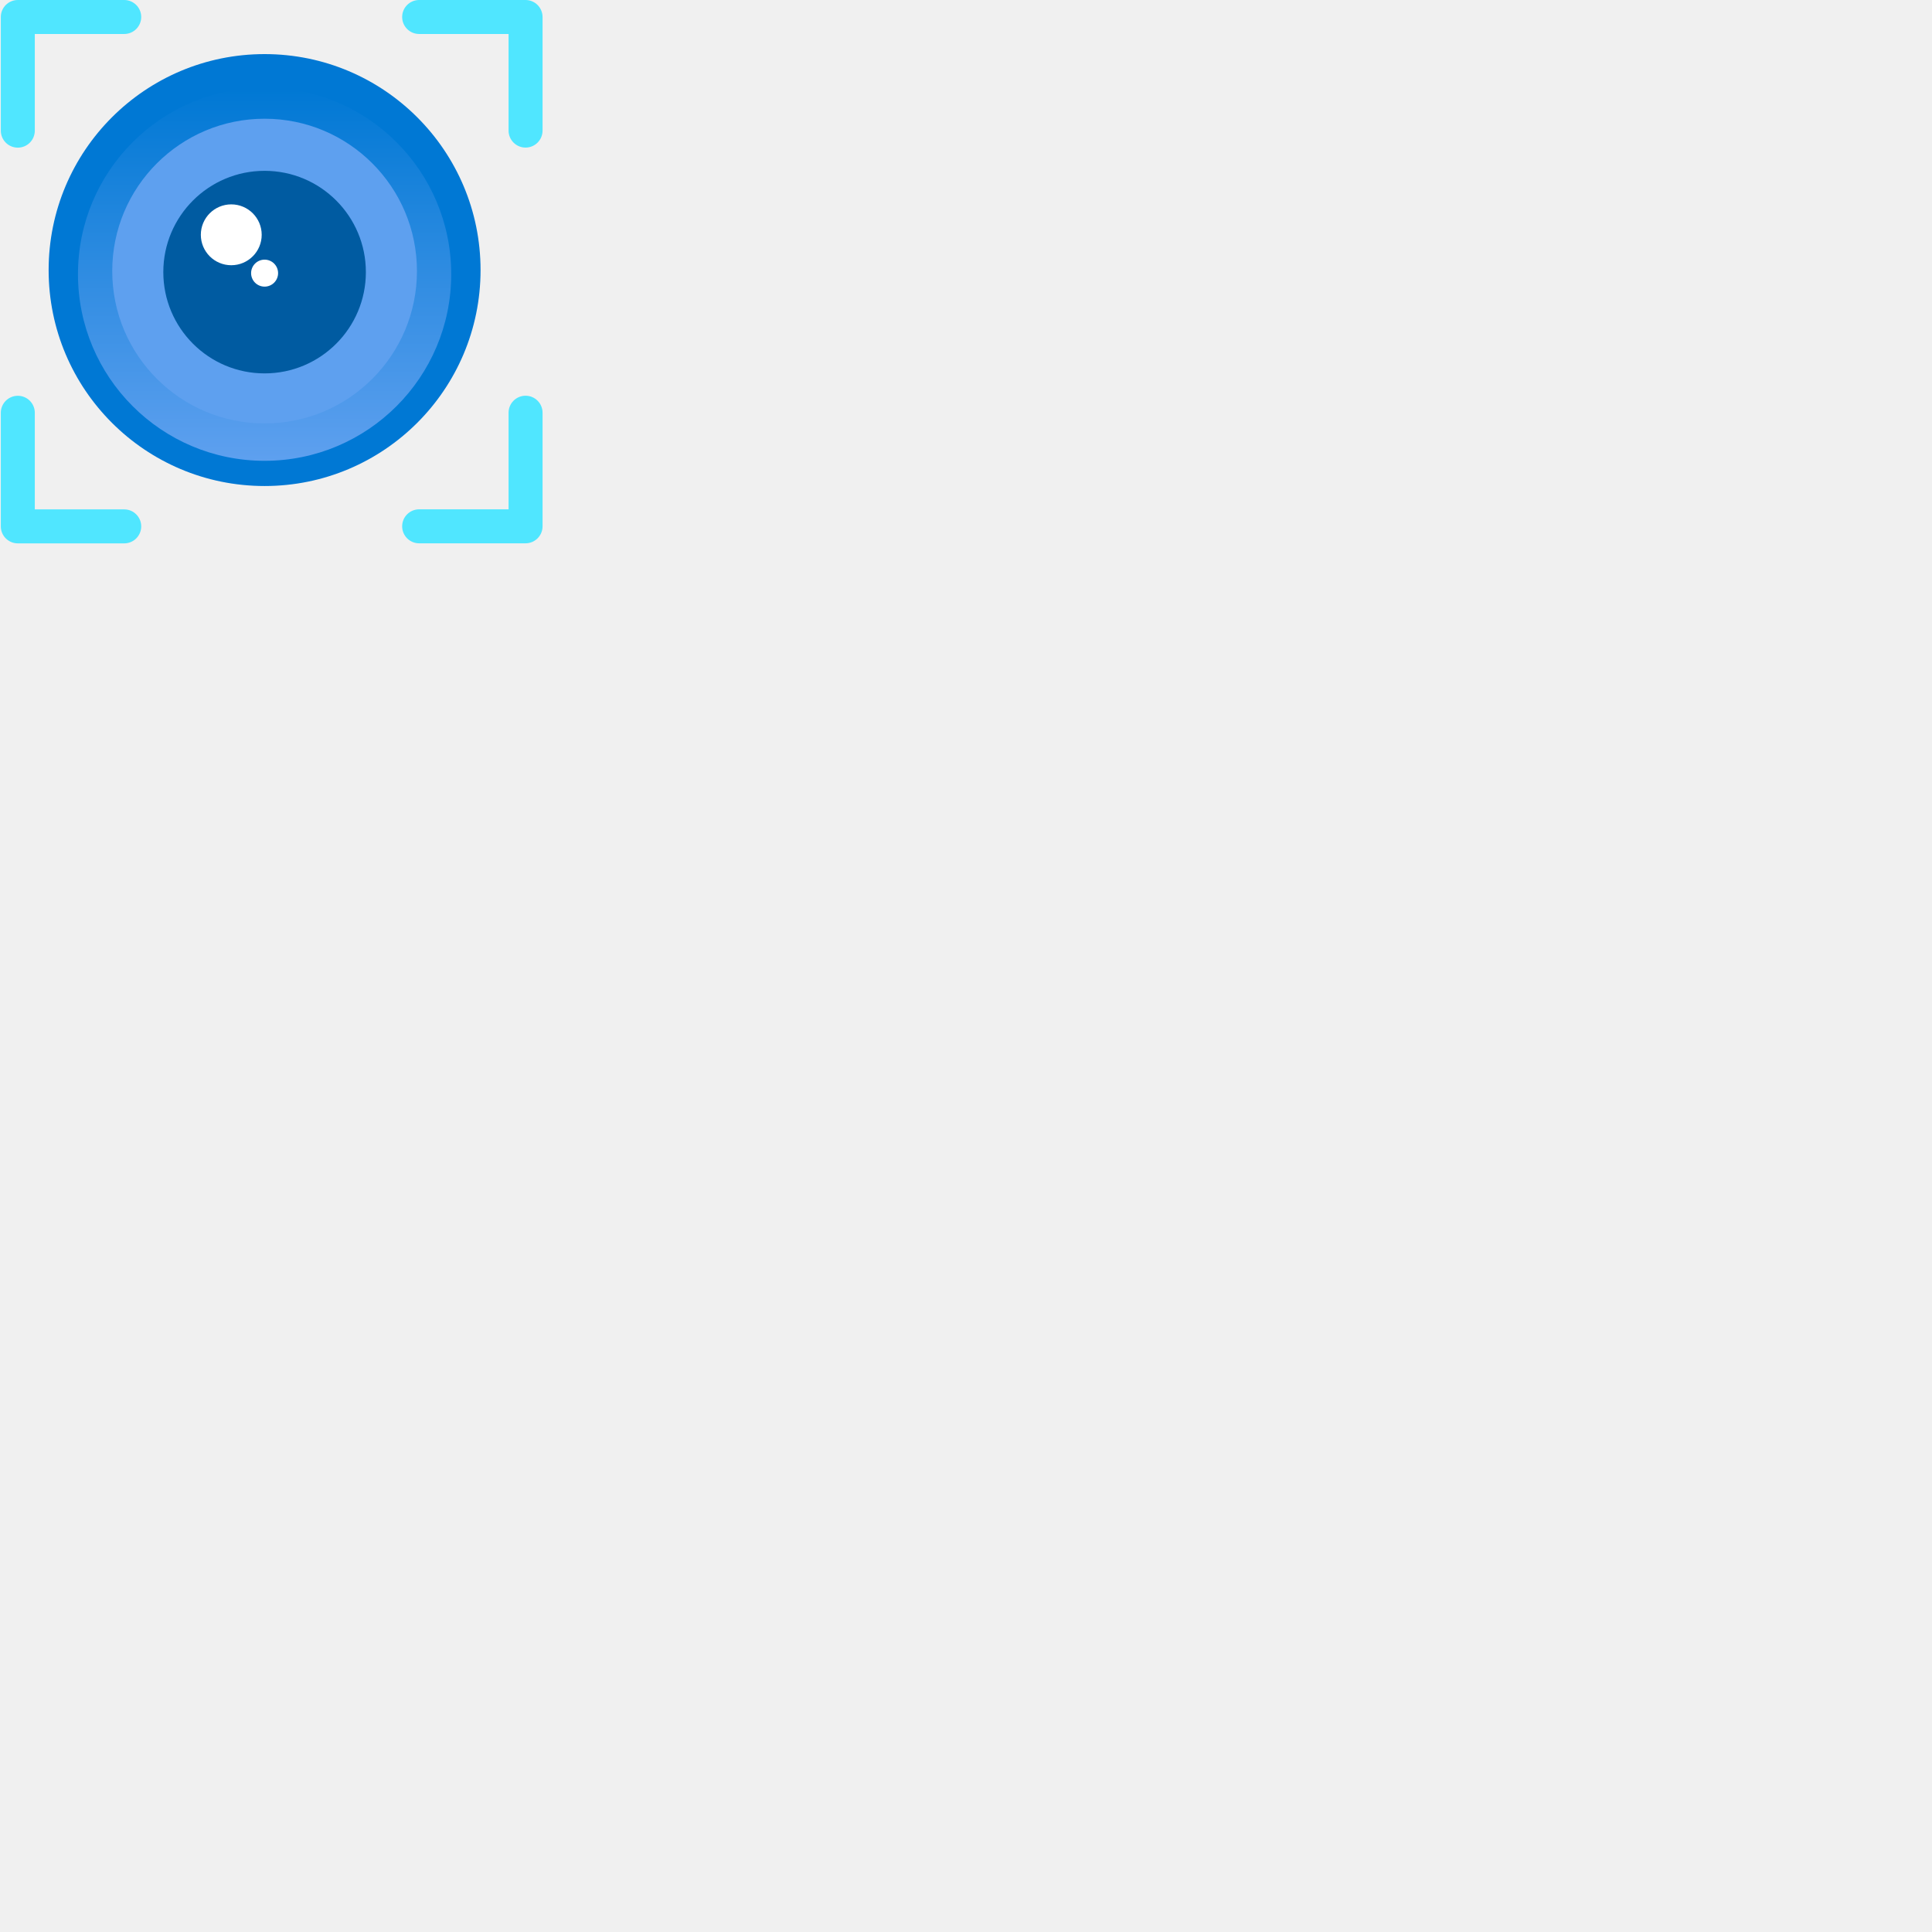
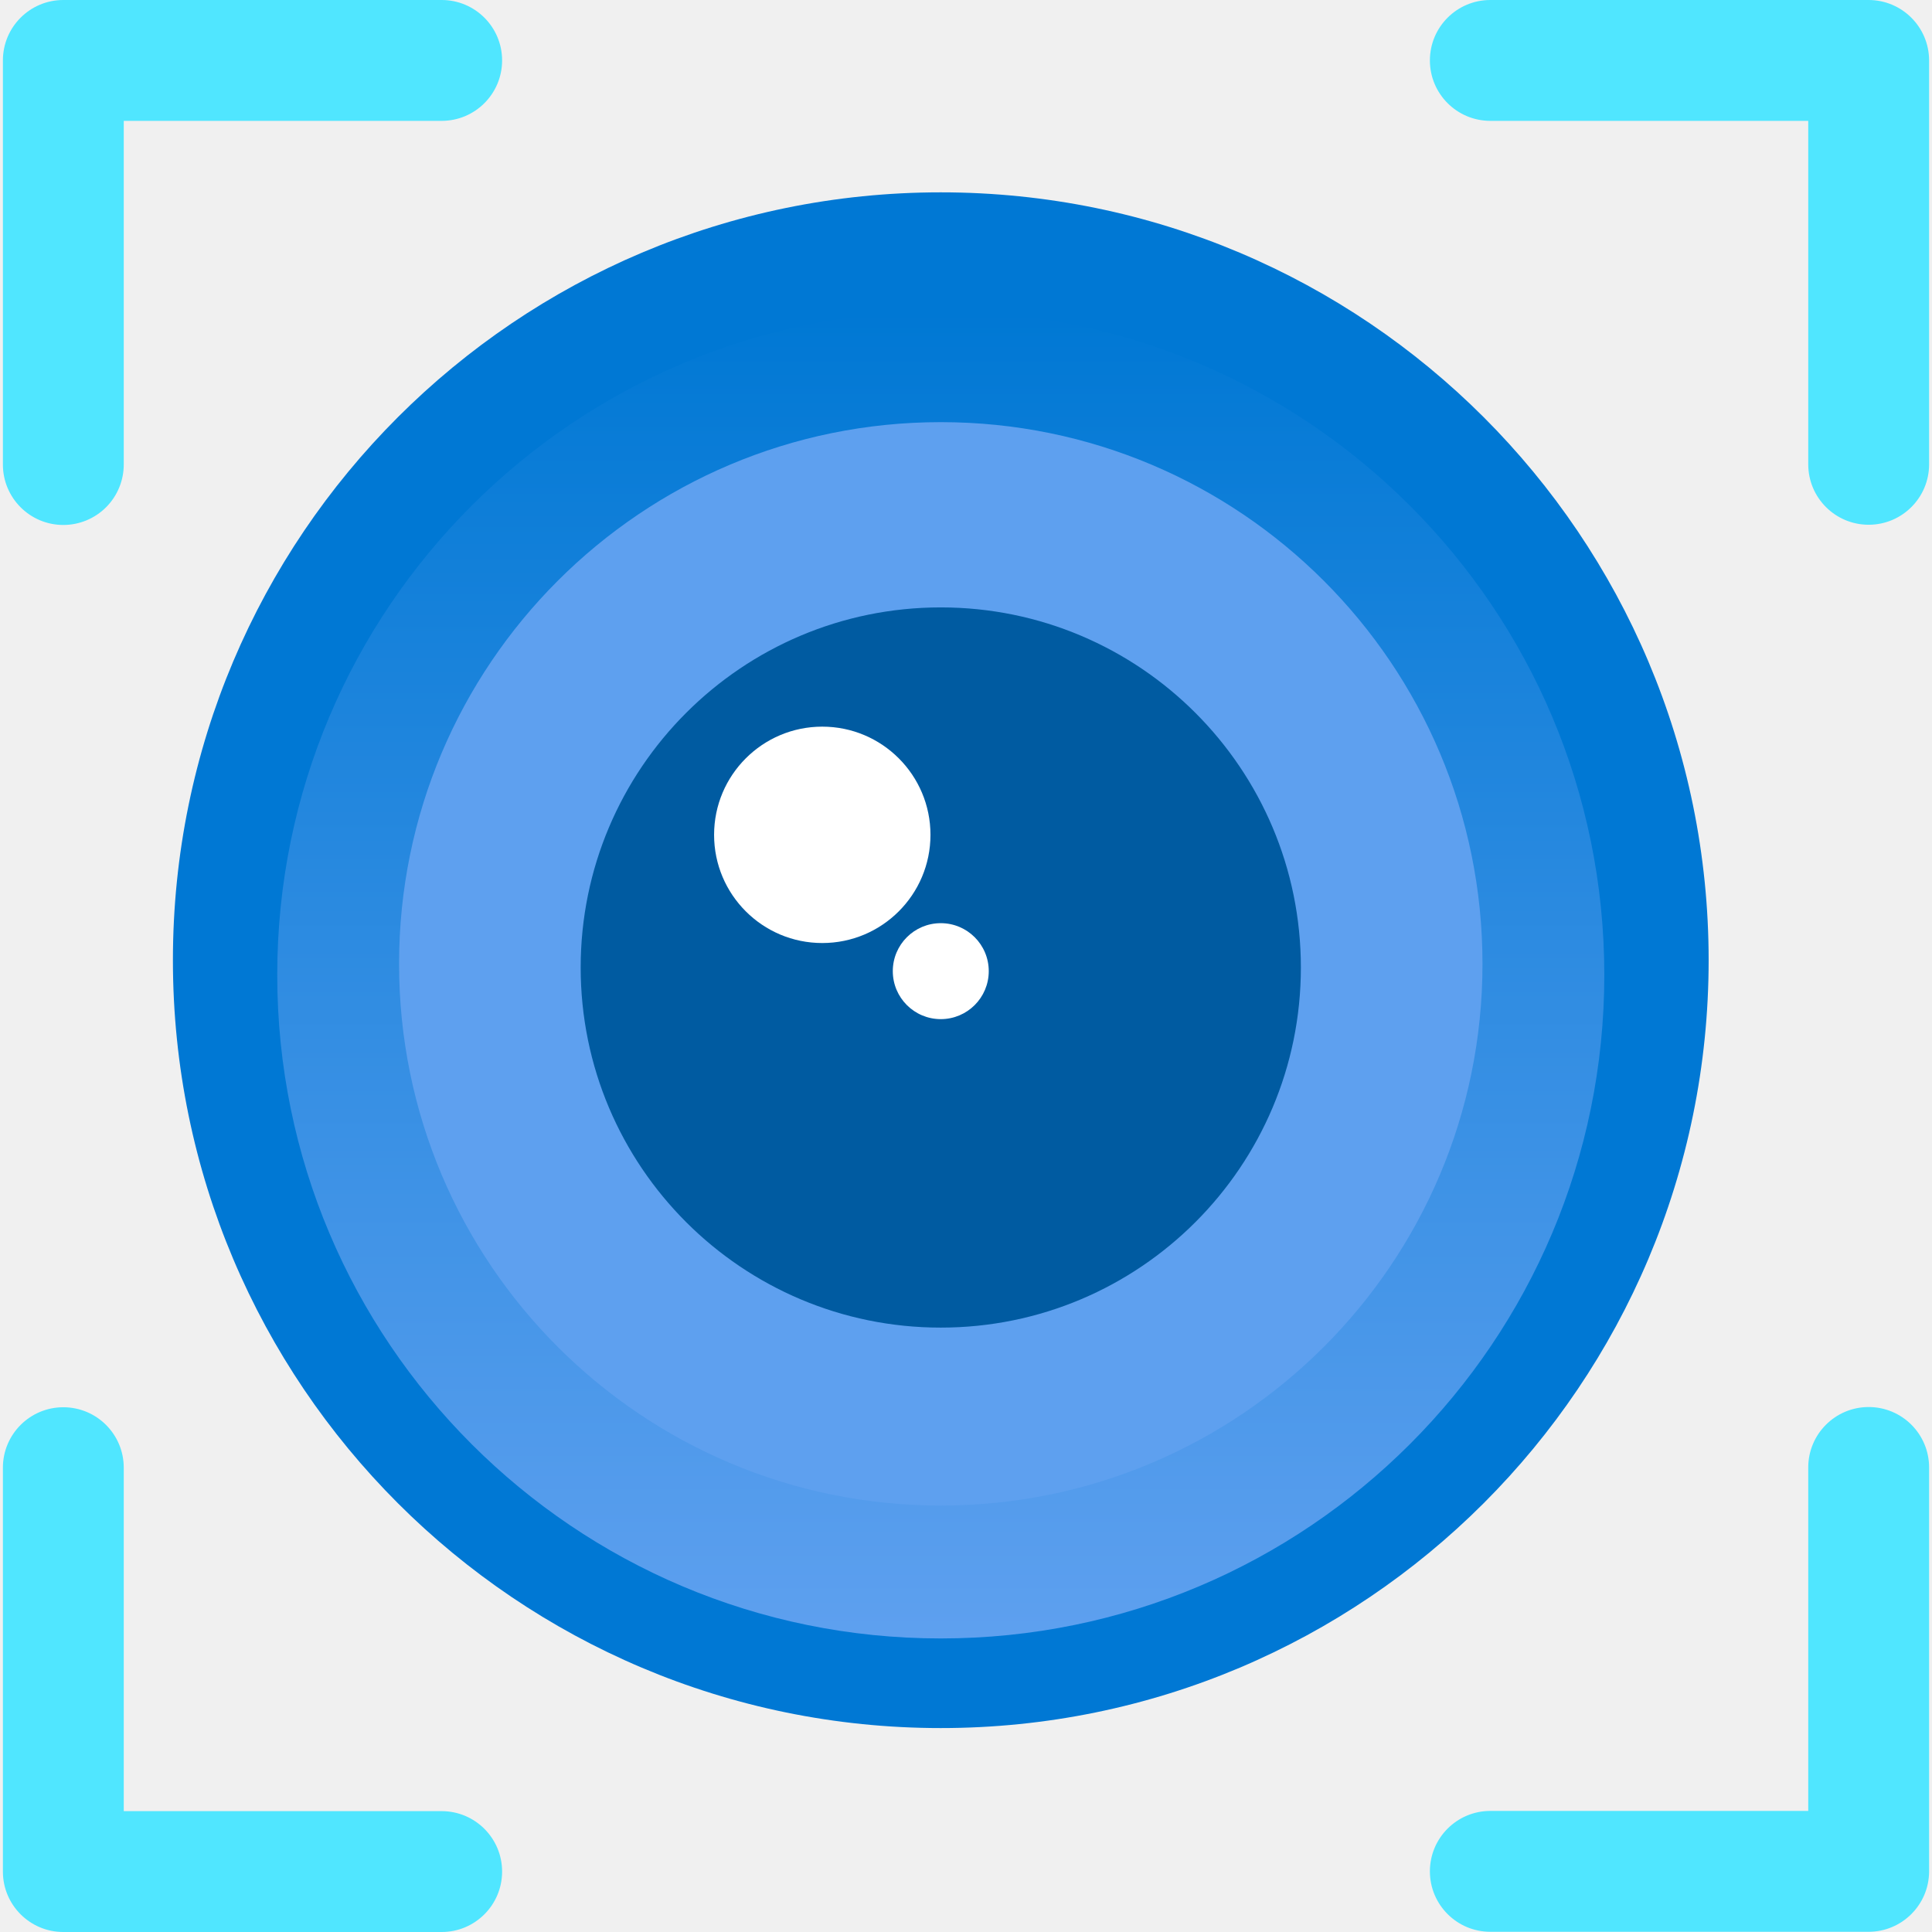
- <svg xmlns="http://www.w3.org/2000/svg" width="64" height="64" viewBox="0 0 64 64">
+ <svg xmlns="http://www.w3.org/2000/svg" width="18" height="18" viewBox="0 0 18 18">
  <defs>
    <linearGradient id="a5dffce9-2960-4996-995e-1e3b98ec1d99" x1="8.765" y1="15.265" x2="8.765" y2="2.901" gradientUnits="userSpaceOnUse">
      <stop offset="0" stop-color="#5ea0ef" />
      <stop offset="1" stop-color="#0078d4" />
    </linearGradient>
  </defs>
  <g id="b215a9e4-d780-4bee-bd98-0bc30e82e219">
    <path d="M.59,4.891a.563.563,0,0,1-.563-.563V.563A.563.563,0,0,1,.59,0H4.115a.563.563,0,0,1,0,1.126H1.153v3.2A.563.563,0,0,1,.59,4.891Zm17.383-.563V.563A.564.564,0,0,0,17.41,0H13.885a.563.563,0,1,0,0,1.126h2.962v3.2a.563.563,0,0,0,1.126,0ZM4.678,17.437a.563.563,0,0,0-.563-.563H1.153v-3.2a.563.563,0,0,0-1.126,0v3.765A.563.563,0,0,0,.59,18H4.115A.563.563,0,0,0,4.678,17.437Zm13.295,0V13.672a.563.563,0,0,0-1.126,0v3.2H13.885a.563.563,0,0,0,0,1.126H17.41A.564.564,0,0,0,17.973,17.437Z" fill="#50e6ff" />
    <circle cx="8.765" cy="8.946" r="7.154" fill="#0078d4" />
    <circle cx="8.765" cy="9.083" r="6.182" fill="url(#a5dffce9-2960-4996-995e-1e3b98ec1d99)" />
    <circle cx="8.765" cy="8.98" r="5.047" fill="#5ea0ef" />
    <circle cx="8.765" cy="9.014" r="3.355" fill="#005ba1" />
    <circle cx="7.661" cy="7.778" r="1.008" fill="#fff" />
    <circle cx="8.765" cy="9.048" r="0.447" fill="#fff" />
  </g>
</svg>
